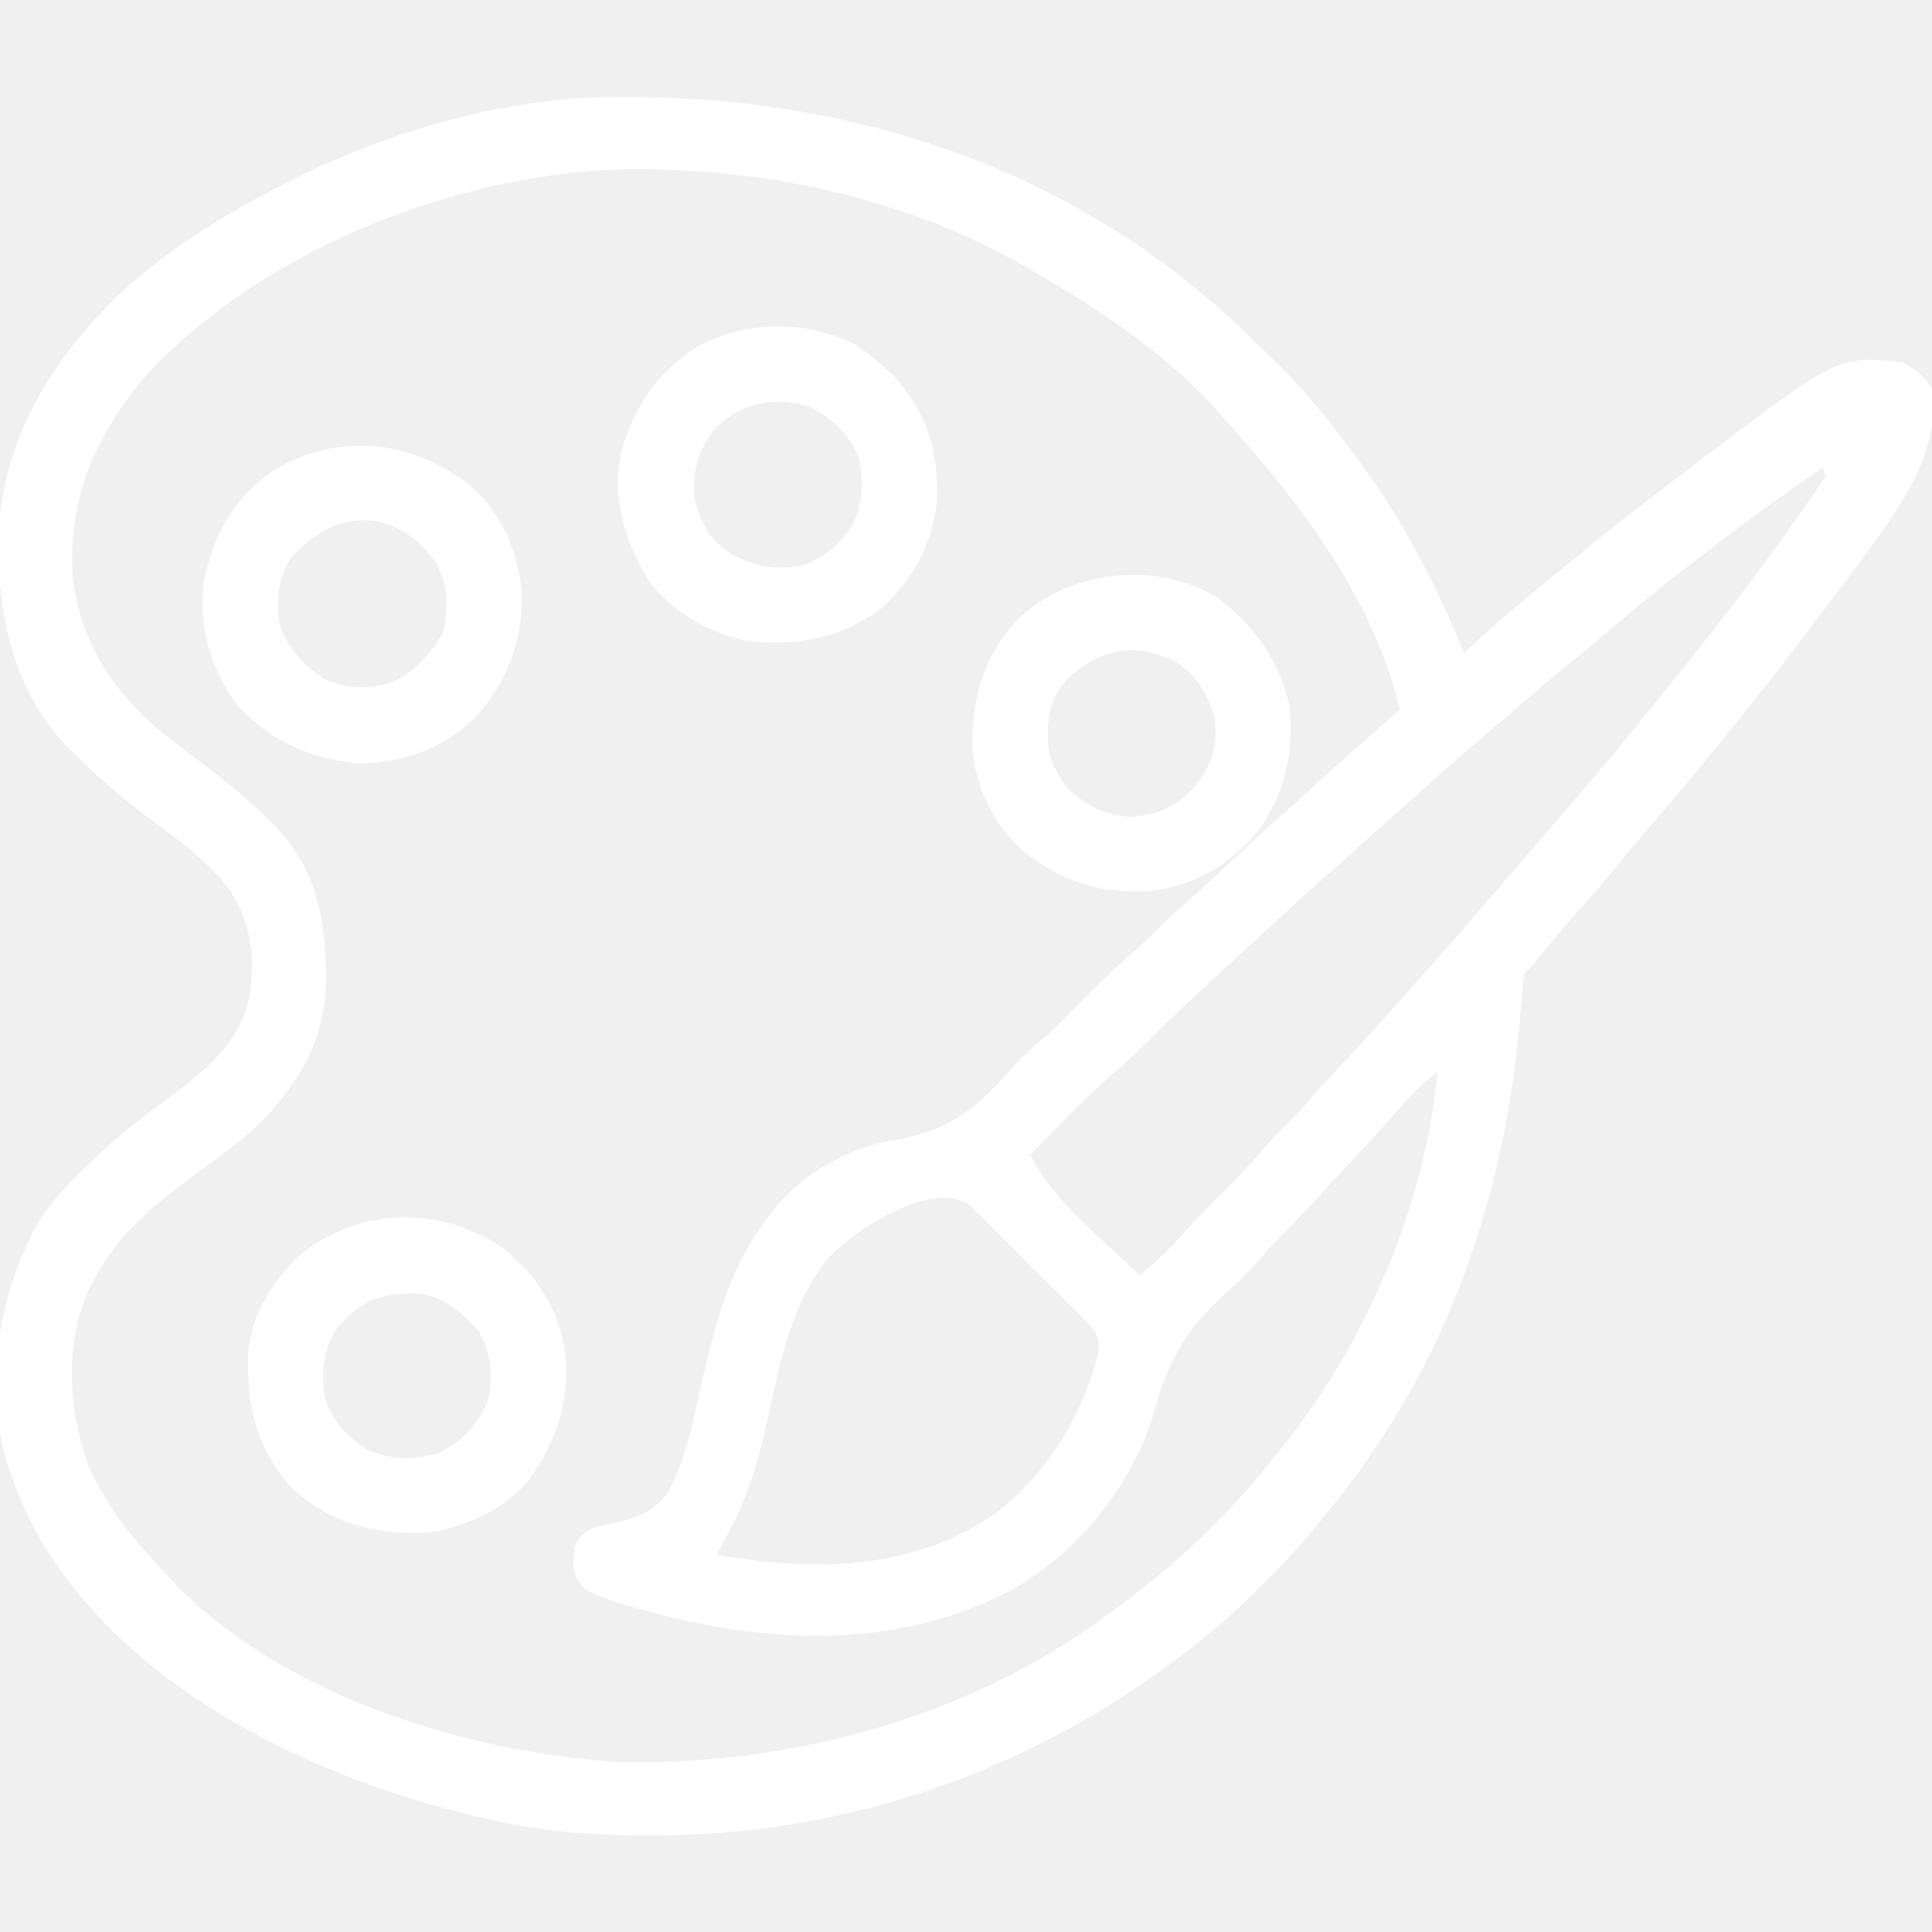
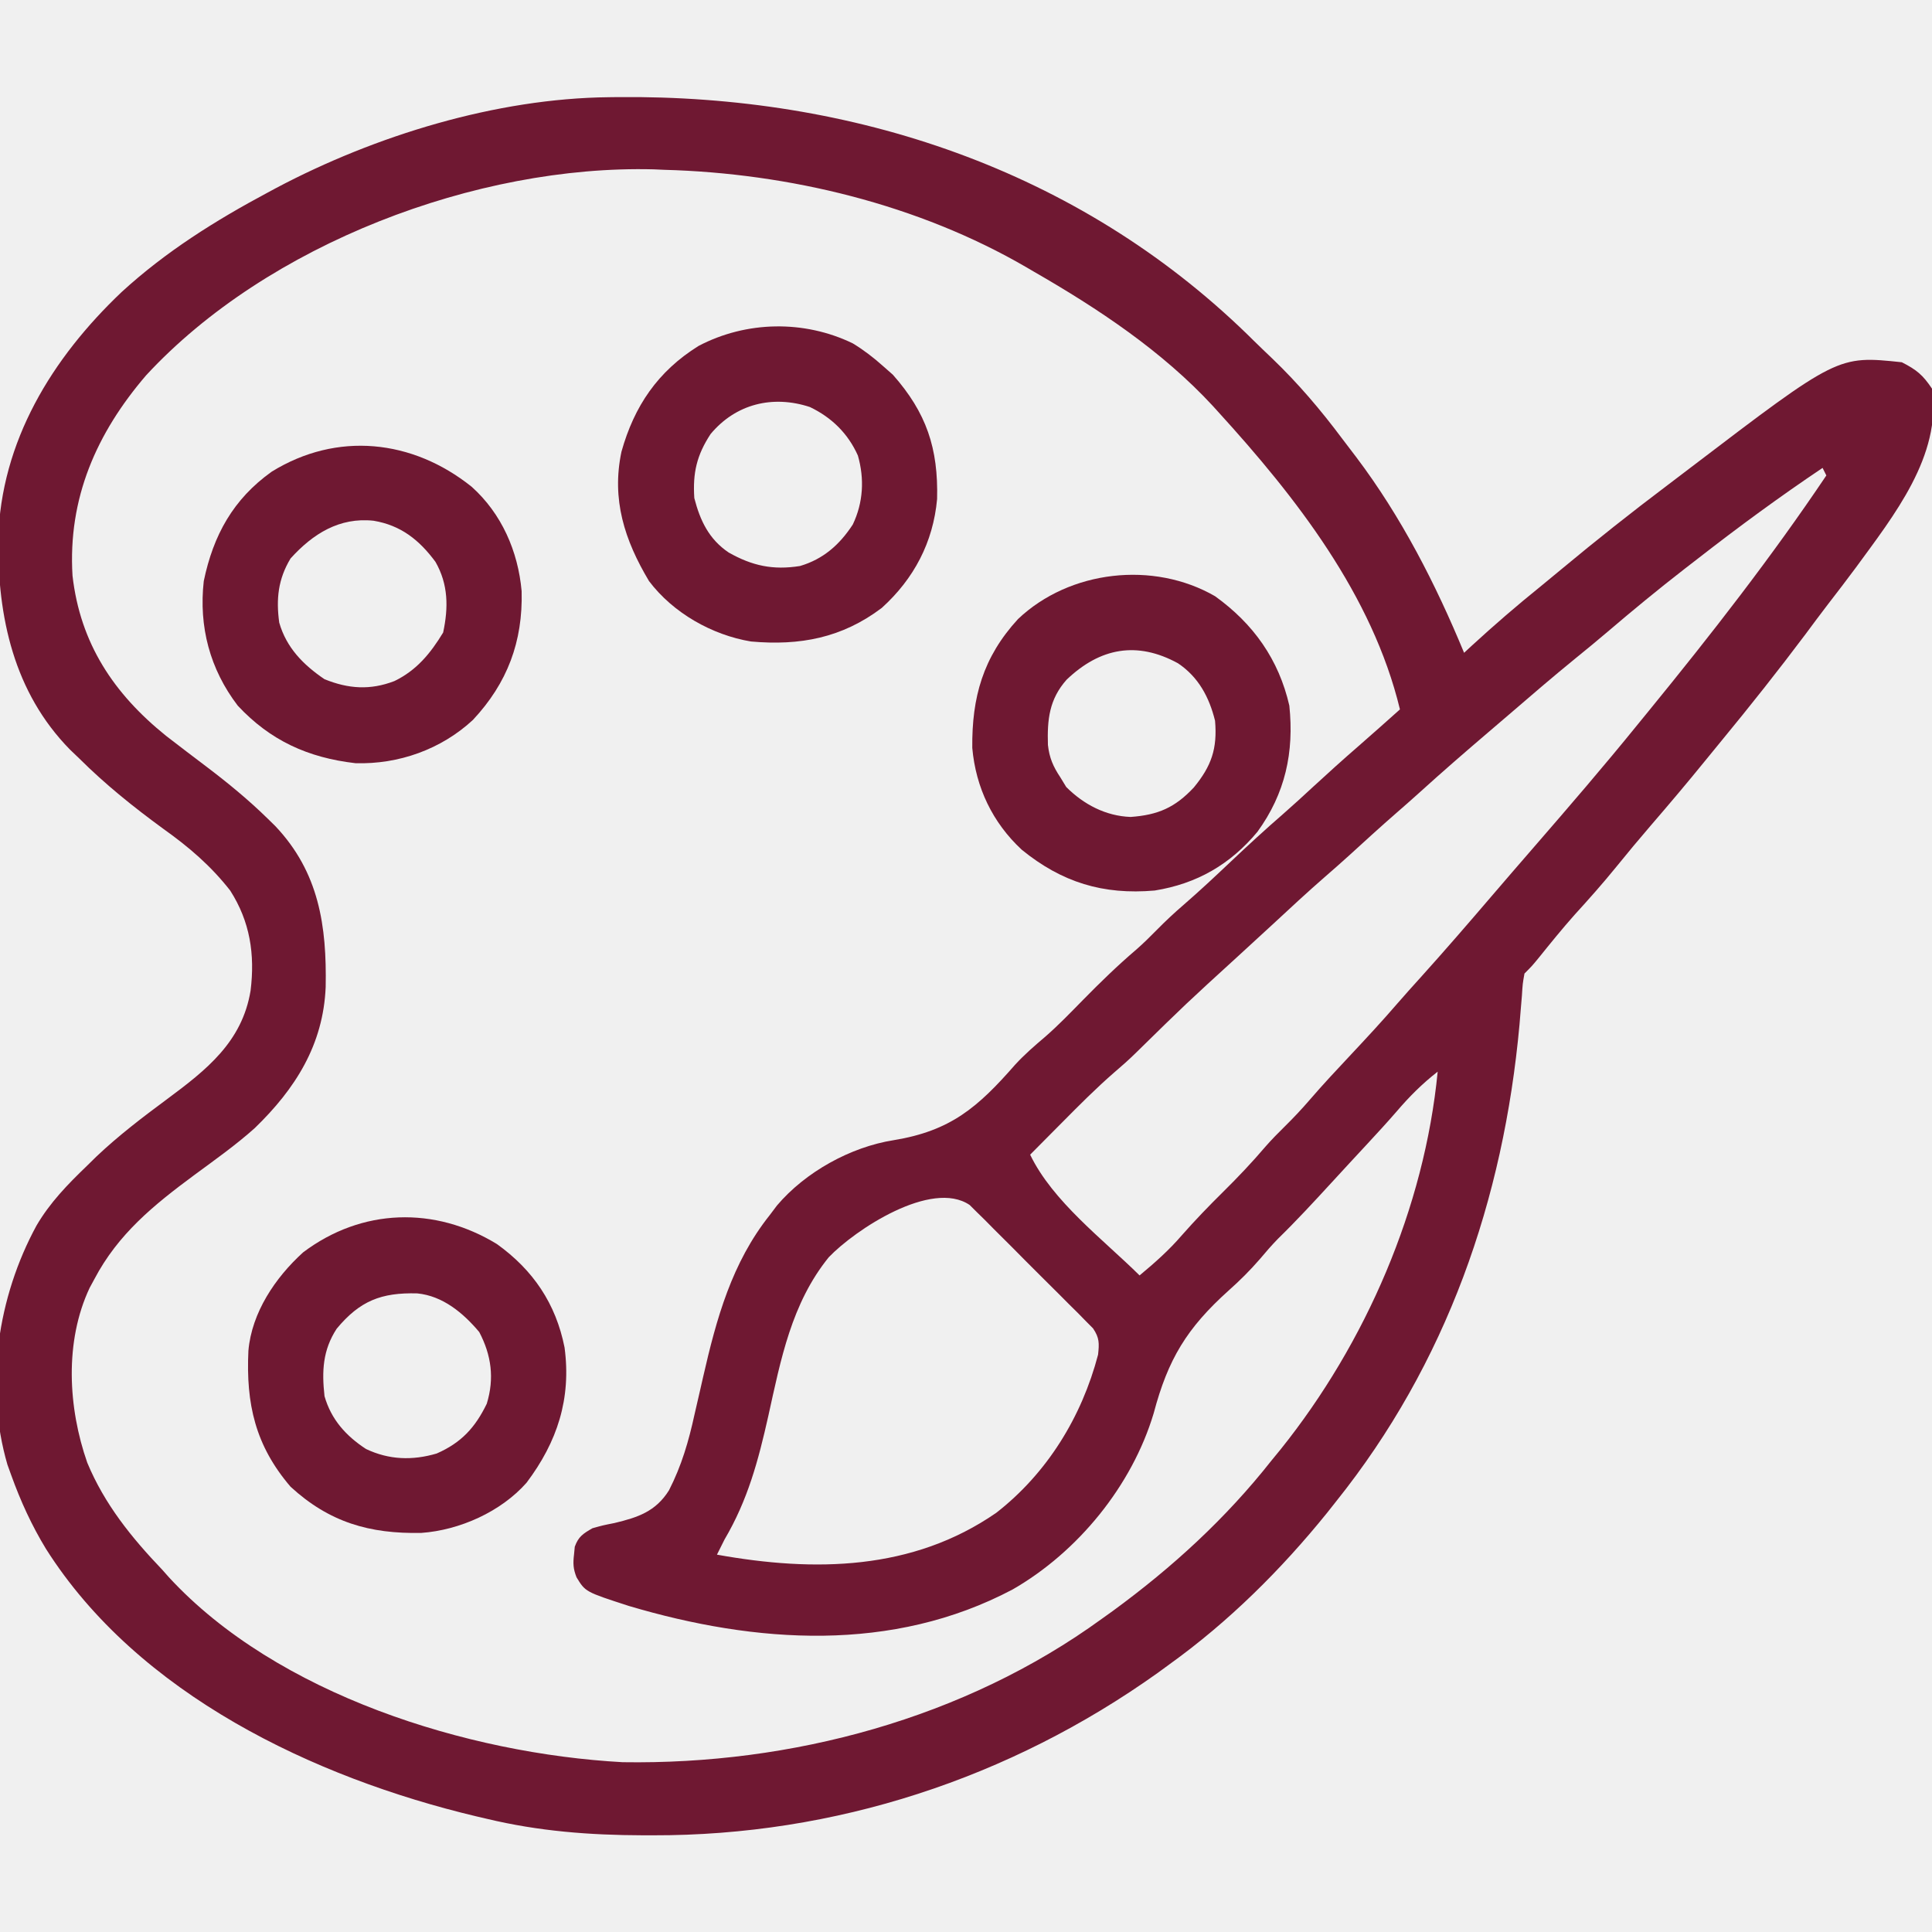
<svg xmlns="http://www.w3.org/2000/svg" version="1.1" width="512px" height="512px" transform="rotate(0) scale(1, 1)">
-   <path d="M0 0 C0.781 -0.01 1.562 -0.02 2.367 -0.03 C64.41 -0.646 124.091 19.017 169.211 62.871 C169.785 63.436 170.359 64.001 170.951 64.583 C172.567 66.17 174.202 67.733 175.844 69.293 C182.683 75.865 188.663 82.897 194.334 90.496 C195.572 92.152 196.83 93.791 198.09 95.43 C209.999 111.214 219.106 129.013 226.637 147.238 C227.636 146.312 227.636 146.312 228.656 145.367 C234.618 139.889 240.699 134.65 247.004 129.566 C248.851 128.064 250.682 126.543 252.512 125.02 C261.69 117.385 271.015 109.995 280.55 102.813 C282.618 101.253 284.677 99.682 286.734 98.109 C325.683 68.446 325.683 68.446 342.637 70.238 C346.547 72.228 348.214 73.604 350.637 77.238 C353.281 95.024 340.425 110.984 330.504 124.594 C328.039 127.914 325.528 131.196 322.999 134.467 C320.992 137.076 319.036 139.721 317.074 142.363 C309.877 151.956 302.429 161.349 294.805 170.605 C293.364 172.356 291.929 174.111 290.5 175.871 C285.787 181.676 280.967 187.375 276.085 193.037 C272.983 196.643 269.942 200.29 266.949 203.988 C263.408 208.353 259.7 212.524 255.914 216.676 C252.649 220.349 249.566 224.161 246.484 227.988 C244.637 230.238 244.637 230.238 242.637 232.238 C242.158 234.914 242.158 234.914 241.961 238.082 C241.858 239.295 241.756 240.508 241.65 241.758 C241.543 243.071 241.435 244.385 241.324 245.738 C237.098 292.164 222.01 335.586 192.637 372.238 C191.867 373.212 191.098 374.185 190.305 375.188 C178.203 390.16 164.281 404 148.637 415.238 C147.596 416 146.556 416.762 145.484 417.547 C106.221 445.551 59.874 460.73 11.637 460.613 C10.785 460.613 9.933 460.612 9.055 460.612 C-5.081 460.57 -18.575 459.543 -32.363 456.238 C-33.283 456.024 -34.202 455.81 -35.149 455.589 C-78.182 445.335 -124.762 423.265 -149.187 384.694 C-152.958 378.497 -155.906 372.066 -158.363 365.238 C-158.704 364.296 -159.044 363.354 -159.395 362.383 C-165.507 341.414 -161.983 317.945 -151.691 299.031 C-148.126 292.937 -143.425 288.105 -138.363 283.238 C-137.083 281.981 -137.083 281.981 -135.777 280.699 C-129.914 275.153 -123.628 270.363 -117.15 265.567 C-106.651 257.776 -97.198 250.369 -94.957 236.773 C-93.77 227.152 -95.09 218.469 -100.363 210.238 C-105.517 203.654 -111.33 198.687 -118.113 193.863 C-126.033 188.071 -133.406 182.164 -140.363 175.238 C-141.169 174.467 -141.975 173.697 -142.805 172.902 C-157.706 157.724 -162.012 137.764 -161.832 117.156 C-161.137 91.197 -147.608 69.161 -129.117 51.617 C-117.446 40.923 -104.285 32.674 -90.363 25.238 C-89.634 24.845 -88.904 24.453 -88.152 24.048 C-61.864 10.133 -29.854 0.312 0 0 Z M-122.621 73.68 C-135.785 89.007 -143.401 106.284 -142.145 126.812 C-140.092 144.749 -131.241 158.057 -117.363 169.238 C-113.805 171.997 -110.217 174.715 -106.626 177.43 C-100.929 181.754 -95.474 186.224 -90.363 191.238 C-89.4 192.182 -89.4 192.182 -88.418 193.145 C-76.792 205.425 -74.752 219.651 -75.055 235.801 C-75.689 251.111 -83.075 262.777 -93.879 273.223 C-98.935 277.744 -104.483 281.661 -109.937 285.682 C-120.612 293.578 -130.071 301.253 -136.363 313.238 C-136.772 313.991 -137.181 314.744 -137.602 315.52 C-144.324 329.796 -143.317 347.351 -138.238 361.863 C-133.666 372.866 -126.529 381.694 -118.363 390.238 C-117.786 390.891 -117.208 391.543 -116.613 392.215 C-87.907 423.356 -37.437 438.986 3.637 441.238 C48.292 441.945 94.234 429.703 130.637 403.238 C131.592 402.555 132.547 401.872 133.531 401.168 C149.329 389.615 163.511 376.64 175.637 361.238 C176.417 360.287 177.196 359.336 178 358.355 C200.607 330.16 216.131 294.303 219.637 258.238 C215.514 261.456 212.125 264.848 208.734 268.82 C206.198 271.744 203.58 274.587 200.949 277.426 C200.439 277.976 199.929 278.527 199.403 279.094 C198.349 280.232 197.294 281.369 196.239 282.506 C194.635 284.24 193.038 285.978 191.441 287.719 C186.824 292.749 182.205 297.751 177.317 302.522 C175.617 304.258 174.064 306.067 172.5 307.926 C169.911 310.911 167.216 313.597 164.262 316.219 C153.134 326.224 148.182 334.419 144.377 348.758 C138.629 368.009 124.233 385.568 106.996 395.461 C75.151 412.309 39.005 409.839 5.309 399.836 C-6.239 396.094 -6.239 396.094 -8.576 392.237 C-9.469 389.971 -9.526 388.582 -9.238 386.176 C-9.174 385.504 -9.109 384.833 -9.043 384.141 C-8.078 381.441 -6.826 380.668 -4.363 379.238 C-1.594 378.465 -1.594 378.465 1.449 377.863 C7.698 376.366 12.391 374.813 15.922 369.192 C19.272 362.641 21.137 356.22 22.699 349.051 C23.21 346.83 23.722 344.61 24.234 342.391 C24.476 341.33 24.717 340.269 24.965 339.175 C28.513 323.656 32.572 308.876 42.637 296.238 C43.264 295.404 43.892 294.57 44.539 293.711 C52.071 284.832 64.016 278.201 75.5 276.391 C90.539 273.926 97.743 267.741 107.659 256.392 C110.143 253.687 112.846 251.349 115.643 248.976 C119.155 245.915 122.376 242.563 125.637 239.238 C130.215 234.57 134.849 230.074 139.826 225.83 C141.679 224.202 143.409 222.498 145.137 220.738 C147.461 218.375 149.842 216.149 152.355 213.988 C156.55 210.342 160.602 206.56 164.637 202.738 C169.266 198.353 173.947 194.057 178.762 189.877 C181.431 187.544 184.033 185.144 186.637 182.738 C190.605 179.084 194.605 175.476 198.68 171.941 C202.36 168.739 205.995 165.484 209.637 162.238 C202.315 131.883 182.055 105.972 161.449 83.363 C160.987 82.852 160.524 82.341 160.047 81.814 C146.617 67.279 129.685 56.042 112.637 46.238 C112.006 45.869 111.375 45.499 110.725 45.118 C82.029 28.401 47.667 20.127 14.637 19.238 C13.731 19.198 12.824 19.158 11.891 19.117 C-35.044 17.903 -90.474 38.918 -122.621 73.68 Z M321.637 98.238 C310.313 105.843 299.395 113.855 288.637 122.238 C287.395 123.199 286.152 124.16 284.91 125.121 C278.035 130.46 271.334 135.972 264.715 141.625 C261.91 144.017 259.062 146.353 256.199 148.676 C250.191 153.569 244.322 158.619 238.453 163.677 C236.634 165.241 234.81 166.799 232.984 168.355 C226.87 173.571 220.812 178.83 214.859 184.23 C212.825 186.069 210.769 187.878 208.699 189.676 C204.501 193.331 200.397 197.088 196.285 200.84 C194.131 202.791 191.96 204.712 189.762 206.613 C185.077 210.686 180.541 214.918 175.988 219.137 C172.925 221.975 169.845 224.796 166.762 227.613 C152.911 240.26 152.911 240.26 139.521 253.387 C137.741 255.136 135.908 256.756 134.008 258.371 C129.16 262.585 124.653 267.112 120.137 271.676 C118.903 272.916 118.903 272.916 117.645 274.182 C115.64 276.198 113.637 278.217 111.637 280.238 C117.614 292.654 130.973 302.676 140.637 312.238 C144.651 308.903 148.411 305.579 151.824 301.613 C155.337 297.626 158.981 293.842 162.762 290.113 C166.703 286.222 170.471 282.249 174.062 278.031 C175.684 276.184 177.383 274.461 179.137 272.738 C181.43 270.48 183.601 268.178 185.699 265.738 C189.235 261.633 192.93 257.688 196.637 253.738 C200.833 249.262 204.996 244.775 209 240.125 C211.015 237.802 213.075 235.521 215.137 233.238 C221.474 226.208 227.659 219.055 233.812 211.864 C237.57 207.474 241.348 203.102 245.137 198.738 C254.44 188.013 263.697 177.271 272.637 166.238 C273.656 164.989 274.675 163.741 275.695 162.492 C292.147 142.336 308.121 121.846 322.637 100.238 C322.307 99.578 321.977 98.918 321.637 98.238 Z M58.262 307.426 C48.363 319.661 45.558 334.541 42.238 349.527 C39.582 361.355 36.812 371.75 30.637 382.238 C29.963 383.568 29.295 384.901 28.637 386.238 C54.436 390.881 80.475 390.506 102.672 375.137 C116.137 364.653 125.31 349.735 129.637 333.238 C129.954 330.237 130.015 328.796 128.304 326.27 C127.679 325.642 127.055 325.013 126.411 324.366 C125.707 323.646 125.002 322.925 124.276 322.183 C123.504 321.421 122.733 320.66 121.938 319.875 C121.15 319.083 120.363 318.291 119.552 317.475 C117.884 315.804 116.21 314.139 114.531 312.48 C111.959 309.935 109.415 307.365 106.873 304.791 C105.25 303.172 103.626 301.554 102 299.938 C101.238 299.166 100.477 298.394 99.692 297.599 C98.611 296.542 98.611 296.542 97.509 295.464 C96.881 294.839 96.252 294.215 95.605 293.571 C85.484 286.716 65.219 300.152 58.262 307.426 Z " fill="#ffffff" transform="translate(161.3633,25.76172)" />
-   <path d="M0 0 C7.944 7.129 12.29 17.081 13.238 27.656 C13.587 41.024 9.47 52.001 0.344 61.773 C-8.059 69.581 -19.362 73.601 -30.805 73.254 C-43.378 71.8 -53.362 67.262 -62 58 C-69.386 48.317 -72.349 37.083 -71 25 C-68.474 12.826 -63.195 3.274 -53 -4 C-35.709 -14.686 -15.709 -12.579 0 0 Z M-48 19 C-51.305 24.474 -51.855 29.753 -51 36 C-49.099 42.646 -44.629 47.18 -39 51 C-32.66 53.558 -26.906 53.954 -20.5 51.5 C-14.617 48.674 -10.895 44.131 -7.562 38.625 C-6.144 32.008 -6.182 25.851 -9.605 19.887 C-13.89 14.09 -18.781 10.203 -26 9 C-35.061 8.036 -42.086 12.46 -48 19 Z " fill="#ffffff" transform="translate(125,129)" />
-   <path d="M0 0 C9.576 6.87 15.627 15.776 17.926 27.418 C19.736 40.97 16.02 52.405 7.859 63.242 C1.07 70.957 -9.915 75.83 -20.035 76.551 C-33.732 76.824 -44.399 73.759 -54.688 64.312 C-64.037 53.391 -66.519 42.36 -65.858 28.275 C-64.979 18.148 -58.737 8.895 -51.367 2.207 C-35.803 -9.529 -16.444 -10.04 0 0 Z M-42.461 22.434 C-46.173 28.12 -46.421 33.705 -45.688 40.312 C-43.921 46.489 -40.014 50.835 -34.688 54.312 C-28.605 57.195 -22.41 57.411 -15.961 55.508 C-9.471 52.665 -5.767 48.664 -2.688 42.312 C-0.633 35.62 -1.459 29.433 -4.688 23.312 C-8.937 18.259 -14.339 13.741 -21.105 13.074 C-30.668 12.818 -36.331 15.053 -42.461 22.434 Z " fill="#ffffff" transform="translate(131.6875,329.6875)" />
-   <path d="M0 0 C2.908 1.772 5.464 3.732 8 6 C8.866 6.763 9.732 7.526 10.625 8.312 C19.525 18.383 22.678 27.81 22.34 41.258 C21.299 52.719 16.212 62.374 7.68 70.102 C-2.854 78.061 -13.992 80.162 -27 79 C-37.36 77.266 -47.631 71.424 -54 63 C-60.497 52.122 -63.968 41.38 -61.312 28.723 C-57.921 16.614 -51.681 7.418 -40.891 0.684 C-28.204 -5.979 -12.888 -6.242 0 0 Z M-37.695 24.039 C-41.343 29.604 -42.446 34.312 -42 41 C-40.459 46.96 -38.131 51.885 -32.906 55.414 C-26.647 58.96 -21.134 60.134 -14 59 C-7.82 57.186 -3.493 53.351 0 48 C2.77 42.194 3.121 35.919 1.348 29.719 C-1.272 23.872 -5.601 19.626 -11.367 16.867 C-21.203 13.627 -31.028 16.02 -37.695 24.039 Z " fill="#ffffff" transform="translate(226,91)" />
-   <path d="M0 0 C10.182 7.322 16.885 16.769 19.688 29 C20.977 41.378 18.618 52.254 11.246 62.418 C4.055 71.091 -4.865 76.214 -16 78 C-29.665 79.188 -40.586 75.852 -51.23 67.184 C-58.943 60.021 -63.406 50.713 -64.336 40.203 C-64.468 26.799 -61.505 16.182 -52.223 6.062 C-38.538 -6.922 -16.307 -9.416 0 0 Z M-39.336 22.125 C-43.962 27.337 -44.491 32.722 -44.289 39.418 C-43.906 42.841 -42.906 45.141 -41 48 C-40.484 48.846 -39.969 49.691 -39.438 50.562 C-34.821 55.179 -28.978 58.26 -22.375 58.5 C-15.138 57.979 -10.625 56.038 -5.625 50.688 C-0.952 45.016 0.638 40.395 0 33 C-1.546 26.78 -4.36 21.445 -9.82 17.777 C-20.641 11.858 -30.45 13.629 -39.336 22.125 Z " fill="#ffffff" transform="translate(322,158)" />
+   <path d="M0 0 C0.781 -0.01 1.562 -0.02 2.367 -0.03 C64.41 -0.646 124.091 19.017 169.211 62.871 C169.785 63.436 170.359 64.001 170.951 64.583 C172.567 66.17 174.202 67.733 175.844 69.293 C182.683 75.865 188.663 82.897 194.334 90.496 C195.572 92.152 196.83 93.791 198.09 95.43 C209.999 111.214 219.106 129.013 226.637 147.238 C227.636 146.312 227.636 146.312 228.656 145.367 C234.618 139.889 240.699 134.65 247.004 129.566 C248.851 128.064 250.682 126.543 252.512 125.02 C261.69 117.385 271.015 109.995 280.55 102.813 C282.618 101.253 284.677 99.682 286.734 98.109 C325.683 68.446 325.683 68.446 342.637 70.238 C346.547 72.228 348.214 73.604 350.637 77.238 C353.281 95.024 340.425 110.984 330.504 124.594 C328.039 127.914 325.528 131.196 322.999 134.467 C320.992 137.076 319.036 139.721 317.074 142.363 C309.877 151.956 302.429 161.349 294.805 170.605 C293.364 172.356 291.929 174.111 290.5 175.871 C285.787 181.676 280.967 187.375 276.085 193.037 C272.983 196.643 269.942 200.29 266.949 203.988 C263.408 208.353 259.7 212.524 255.914 216.676 C252.649 220.349 249.566 224.161 246.484 227.988 C244.637 230.238 244.637 230.238 242.637 232.238 C242.158 234.914 242.158 234.914 241.961 238.082 C241.858 239.295 241.756 240.508 241.65 241.758 C241.543 243.071 241.435 244.385 241.324 245.738 C237.098 292.164 222.01 335.586 192.637 372.238 C191.867 373.212 191.098 374.185 190.305 375.188 C178.203 390.16 164.281 404 148.637 415.238 C147.596 416 146.556 416.762 145.484 417.547 C106.221 445.551 59.874 460.73 11.637 460.613 C10.785 460.613 9.933 460.612 9.055 460.612 C-5.081 460.57 -18.575 459.543 -32.363 456.238 C-33.283 456.024 -34.202 455.81 -35.149 455.589 C-78.182 445.335 -124.762 423.265 -149.187 384.694 C-152.958 378.497 -155.906 372.066 -158.363 365.238 C-158.704 364.296 -159.044 363.354 -159.395 362.383 C-165.507 341.414 -161.983 317.945 -151.691 299.031 C-148.126 292.937 -143.425 288.105 -138.363 283.238 C-137.083 281.981 -137.083 281.981 -135.777 280.699 C-129.914 275.153 -123.628 270.363 -117.15 265.567 C-106.651 257.776 -97.198 250.369 -94.957 236.773 C-93.77 227.152 -95.09 218.469 -100.363 210.238 C-105.517 203.654 -111.33 198.687 -118.113 193.863 C-126.033 188.071 -133.406 182.164 -140.363 175.238 C-141.169 174.467 -141.975 173.697 -142.805 172.902 C-157.706 157.724 -162.012 137.764 -161.832 117.156 C-161.137 91.197 -147.608 69.161 -129.117 51.617 C-117.446 40.923 -104.285 32.674 -90.363 25.238 C-89.634 24.845 -88.904 24.453 -88.152 24.048 C-61.864 10.133 -29.854 0.312 0 0 Z M-122.621 73.68 C-135.785 89.007 -143.401 106.284 -142.145 126.812 C-140.092 144.749 -131.241 158.057 -117.363 169.238 C-113.805 171.997 -110.217 174.715 -106.626 177.43 C-100.929 181.754 -95.474 186.224 -90.363 191.238 C-89.4 192.182 -89.4 192.182 -88.418 193.145 C-76.792 205.425 -74.752 219.651 -75.055 235.801 C-75.689 251.111 -83.075 262.777 -93.879 273.223 C-98.935 277.744 -104.483 281.661 -109.937 285.682 C-120.612 293.578 -130.071 301.253 -136.363 313.238 C-136.772 313.991 -137.181 314.744 -137.602 315.52 C-144.324 329.796 -143.317 347.351 -138.238 361.863 C-133.666 372.866 -126.529 381.694 -118.363 390.238 C-117.786 390.891 -117.208 391.543 -116.613 392.215 C-87.907 423.356 -37.437 438.986 3.637 441.238 C48.292 441.945 94.234 429.703 130.637 403.238 C131.592 402.555 132.547 401.872 133.531 401.168 C149.329 389.615 163.511 376.64 175.637 361.238 C176.417 360.287 177.196 359.336 178 358.355 C200.607 330.16 216.131 294.303 219.637 258.238 C215.514 261.456 212.125 264.848 208.734 268.82 C206.198 271.744 203.58 274.587 200.949 277.426 C200.439 277.976 199.929 278.527 199.403 279.094 C198.349 280.232 197.294 281.369 196.239 282.506 C194.635 284.24 193.038 285.978 191.441 287.719 C186.824 292.749 182.205 297.751 177.317 302.522 C175.617 304.258 174.064 306.067 172.5 307.926 C169.911 310.911 167.216 313.597 164.262 316.219 C153.134 326.224 148.182 334.419 144.377 348.758 C138.629 368.009 124.233 385.568 106.996 395.461 C75.151 412.309 39.005 409.839 5.309 399.836 C-6.239 396.094 -6.239 396.094 -8.576 392.237 C-9.469 389.971 -9.526 388.582 -9.238 386.176 C-9.174 385.504 -9.109 384.833 -9.043 384.141 C-8.078 381.441 -6.826 380.668 -4.363 379.238 C-1.594 378.465 -1.594 378.465 1.449 377.863 C7.698 376.366 12.391 374.813 15.922 369.192 C19.272 362.641 21.137 356.22 22.699 349.051 C23.21 346.83 23.722 344.61 24.234 342.391 C24.476 341.33 24.717 340.269 24.965 339.175 C28.513 323.656 32.572 308.876 42.637 296.238 C43.264 295.404 43.892 294.57 44.539 293.711 C52.071 284.832 64.016 278.201 75.5 276.391 C90.539 273.926 97.743 267.741 107.659 256.392 C110.143 253.687 112.846 251.349 115.643 248.976 C119.155 245.915 122.376 242.563 125.637 239.238 C130.215 234.57 134.849 230.074 139.826 225.83 C141.679 224.202 143.409 222.498 145.137 220.738 C147.461 218.375 149.842 216.149 152.355 213.988 C156.55 210.342 160.602 206.56 164.637 202.738 C169.266 198.353 173.947 194.057 178.762 189.877 C181.431 187.544 184.033 185.144 186.637 182.738 C190.605 179.084 194.605 175.476 198.68 171.941 C202.36 168.739 205.995 165.484 209.637 162.238 C202.315 131.883 182.055 105.972 161.449 83.363 C160.987 82.852 160.524 82.341 160.047 81.814 C146.617 67.279 129.685 56.042 112.637 46.238 C112.006 45.869 111.375 45.499 110.725 45.118 C82.029 28.401 47.667 20.127 14.637 19.238 C13.731 19.198 12.824 19.158 11.891 19.117 C-35.044 17.903 -90.474 38.918 -122.621 73.68 Z M321.637 98.238 C310.313 105.843 299.395 113.855 288.637 122.238 C287.395 123.199 286.152 124.16 284.91 125.121 C278.035 130.46 271.334 135.972 264.715 141.625 C261.91 144.017 259.062 146.353 256.199 148.676 C250.191 153.569 244.322 158.619 238.453 163.677 C236.634 165.241 234.81 166.799 232.984 168.355 C226.87 173.571 220.812 178.83 214.859 184.23 C212.825 186.069 210.769 187.878 208.699 189.676 C204.501 193.331 200.397 197.088 196.285 200.84 C194.131 202.791 191.96 204.712 189.762 206.613 C185.077 210.686 180.541 214.918 175.988 219.137 C172.925 221.975 169.845 224.796 166.762 227.613 C152.911 240.26 152.911 240.26 139.521 253.387 C137.741 255.136 135.908 256.756 134.008 258.371 C129.16 262.585 124.653 267.112 120.137 271.676 C118.903 272.916 118.903 272.916 117.645 274.182 C115.64 276.198 113.637 278.217 111.637 280.238 C117.614 292.654 130.973 302.676 140.637 312.238 C144.651 308.903 148.411 305.579 151.824 301.613 C155.337 297.626 158.981 293.842 162.762 290.113 C166.703 286.222 170.471 282.249 174.062 278.031 C175.684 276.184 177.383 274.461 179.137 272.738 C181.43 270.48 183.601 268.178 185.699 265.738 C189.235 261.633 192.93 257.688 196.637 253.738 C200.833 249.262 204.996 244.775 209 240.125 C211.015 237.802 213.075 235.521 215.137 233.238 C221.474 226.208 227.659 219.055 233.812 211.864 C237.57 207.474 241.348 203.102 245.137 198.738 C254.44 188.013 263.697 177.271 272.637 166.238 C273.656 164.989 274.675 163.741 275.695 162.492 C292.147 142.336 308.121 121.846 322.637 100.238 C322.307 99.578 321.977 98.918 321.637 98.238 Z M58.262 307.426 C48.363 319.661 45.558 334.541 42.238 349.527 C39.582 361.355 36.812 371.75 30.637 382.238 C29.963 383.568 29.295 384.901 28.637 386.238 C54.436 390.881 80.475 390.506 102.672 375.137 C116.137 364.653 125.31 349.735 129.637 333.238 C129.954 330.237 130.015 328.796 128.304 326.27 C127.679 325.642 127.055 325.013 126.411 324.366 C125.707 323.646 125.002 322.925 124.276 322.183 C123.504 321.421 122.733 320.66 121.938 319.875 C121.15 319.083 120.363 318.291 119.552 317.475 C117.884 315.804 116.21 314.139 114.531 312.48 C111.959 309.935 109.415 307.365 106.873 304.791 C105.25 303.172 103.626 301.554 102 299.938 C101.238 299.166 100.477 298.394 99.692 297.599 C98.611 296.542 98.611 296.542 97.509 295.464 C96.881 294.839 96.252 294.215 95.605 293.571 C85.484 286.716 65.219 300.152 58.262 307.426 Z " fill="#6f1832" transform="translate(161.3633,25.76172)" />
+   <path d="M0 0 C7.944 7.129 12.29 17.081 13.238 27.656 C13.587 41.024 9.47 52.001 0.344 61.773 C-8.059 69.581 -19.362 73.601 -30.805 73.254 C-43.378 71.8 -53.362 67.262 -62 58 C-69.386 48.317 -72.349 37.083 -71 25 C-68.474 12.826 -63.195 3.274 -53 -4 C-35.709 -14.686 -15.709 -12.579 0 0 Z M-48 19 C-51.305 24.474 -51.855 29.753 -51 36 C-49.099 42.646 -44.629 47.18 -39 51 C-32.66 53.558 -26.906 53.954 -20.5 51.5 C-14.617 48.674 -10.895 44.131 -7.562 38.625 C-6.144 32.008 -6.182 25.851 -9.605 19.887 C-13.89 14.09 -18.781 10.203 -26 9 C-35.061 8.036 -42.086 12.46 -48 19 Z " fill="#6f1832" transform="translate(125,129)" />
+   <path d="M0 0 C9.576 6.87 15.627 15.776 17.926 27.418 C19.736 40.97 16.02 52.405 7.859 63.242 C1.07 70.957 -9.915 75.83 -20.035 76.551 C-33.732 76.824 -44.399 73.759 -54.688 64.312 C-64.037 53.391 -66.519 42.36 -65.858 28.275 C-64.979 18.148 -58.737 8.895 -51.367 2.207 C-35.803 -9.529 -16.444 -10.04 0 0 Z M-42.461 22.434 C-46.173 28.12 -46.421 33.705 -45.688 40.312 C-43.921 46.489 -40.014 50.835 -34.688 54.312 C-28.605 57.195 -22.41 57.411 -15.961 55.508 C-9.471 52.665 -5.767 48.664 -2.688 42.312 C-0.633 35.62 -1.459 29.433 -4.688 23.312 C-8.937 18.259 -14.339 13.741 -21.105 13.074 C-30.668 12.818 -36.331 15.053 -42.461 22.434 Z " fill="#6f1832" transform="translate(131.6875,329.6875)" />
+   <path d="M0 0 C2.908 1.772 5.464 3.732 8 6 C8.866 6.763 9.732 7.526 10.625 8.312 C19.525 18.383 22.678 27.81 22.34 41.258 C21.299 52.719 16.212 62.374 7.68 70.102 C-2.854 78.061 -13.992 80.162 -27 79 C-37.36 77.266 -47.631 71.424 -54 63 C-60.497 52.122 -63.968 41.38 -61.312 28.723 C-57.921 16.614 -51.681 7.418 -40.891 0.684 C-28.204 -5.979 -12.888 -6.242 0 0 Z M-37.695 24.039 C-41.343 29.604 -42.446 34.312 -42 41 C-40.459 46.96 -38.131 51.885 -32.906 55.414 C-26.647 58.96 -21.134 60.134 -14 59 C-7.82 57.186 -3.493 53.351 0 48 C2.77 42.194 3.121 35.919 1.348 29.719 C-1.272 23.872 -5.601 19.626 -11.367 16.867 C-21.203 13.627 -31.028 16.02 -37.695 24.039 Z " fill="#6f1832" transform="translate(226,91)" />
+   <path d="M0 0 C10.182 7.322 16.885 16.769 19.688 29 C20.977 41.378 18.618 52.254 11.246 62.418 C4.055 71.091 -4.865 76.214 -16 78 C-29.665 79.188 -40.586 75.852 -51.23 67.184 C-58.943 60.021 -63.406 50.713 -64.336 40.203 C-64.468 26.799 -61.505 16.182 -52.223 6.062 C-38.538 -6.922 -16.307 -9.416 0 0 Z M-39.336 22.125 C-43.962 27.337 -44.491 32.722 -44.289 39.418 C-43.906 42.841 -42.906 45.141 -41 48 C-40.484 48.846 -39.969 49.691 -39.438 50.562 C-34.821 55.179 -28.978 58.26 -22.375 58.5 C-15.138 57.979 -10.625 56.038 -5.625 50.688 C-0.952 45.016 0.638 40.395 0 33 C-1.546 26.78 -4.36 21.445 -9.82 17.777 C-20.641 11.858 -30.45 13.629 -39.336 22.125 Z " fill="#6f1832" transform="translate(322,158)" />
</svg>
